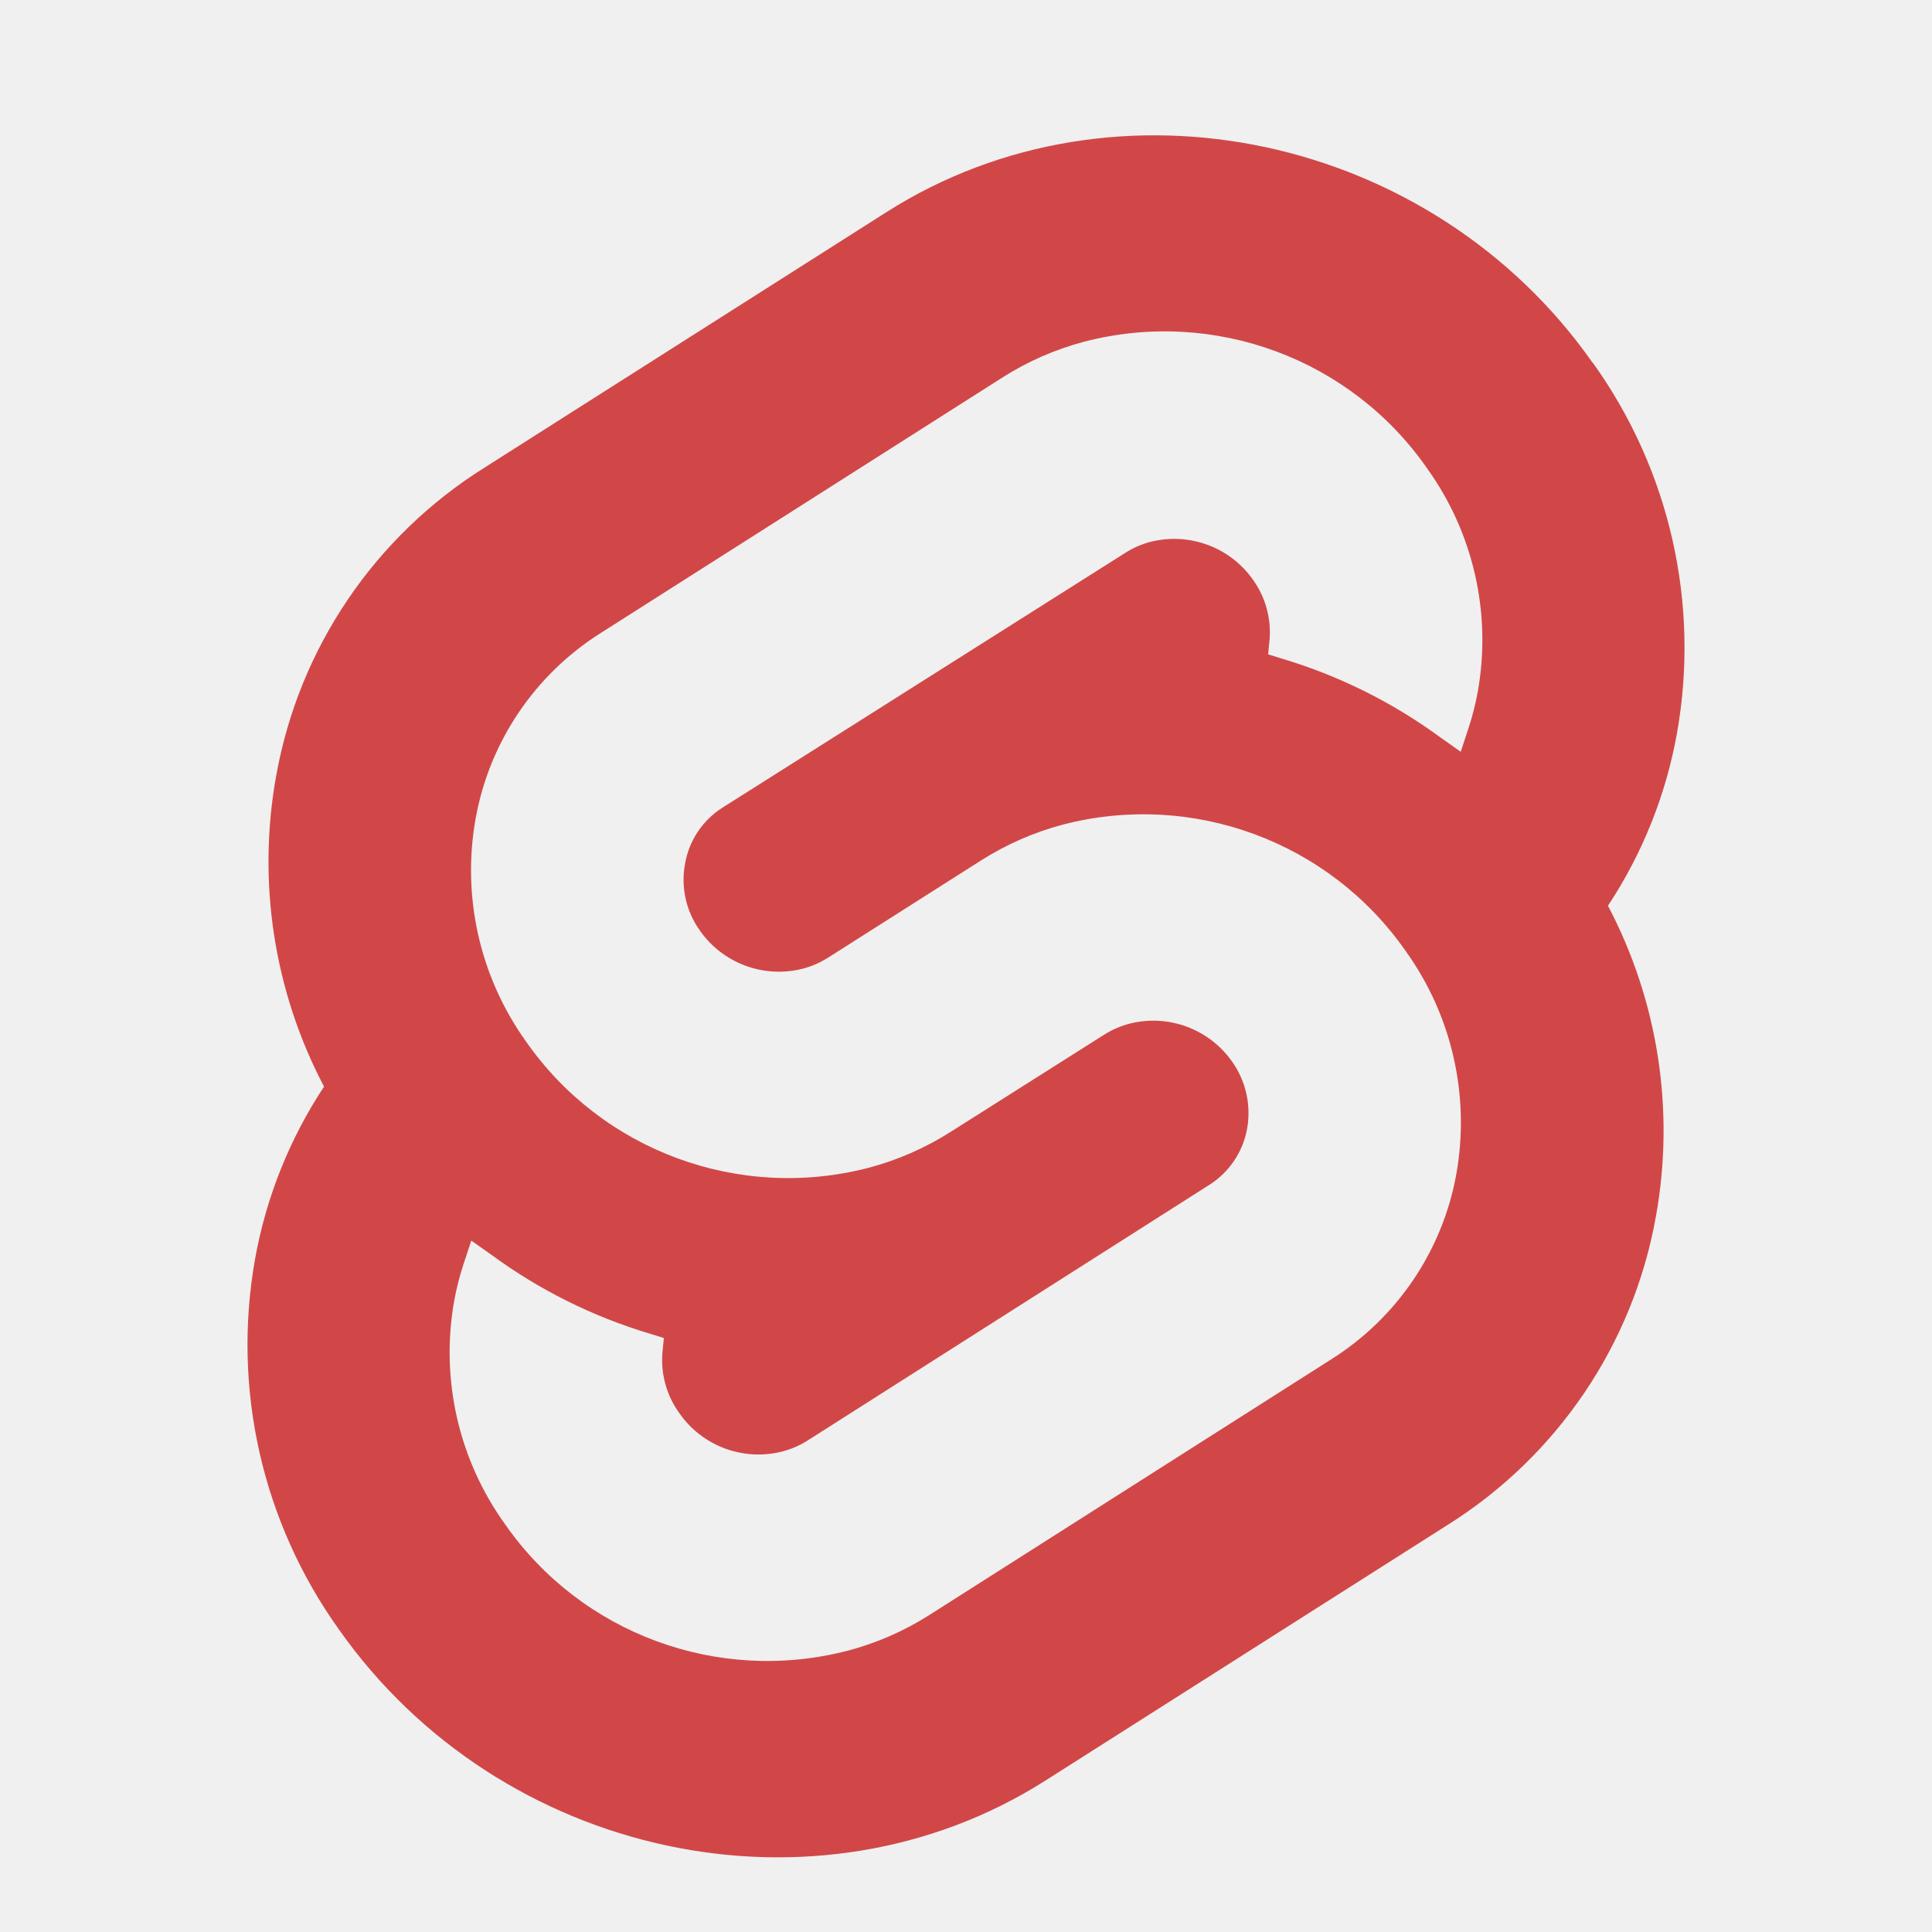
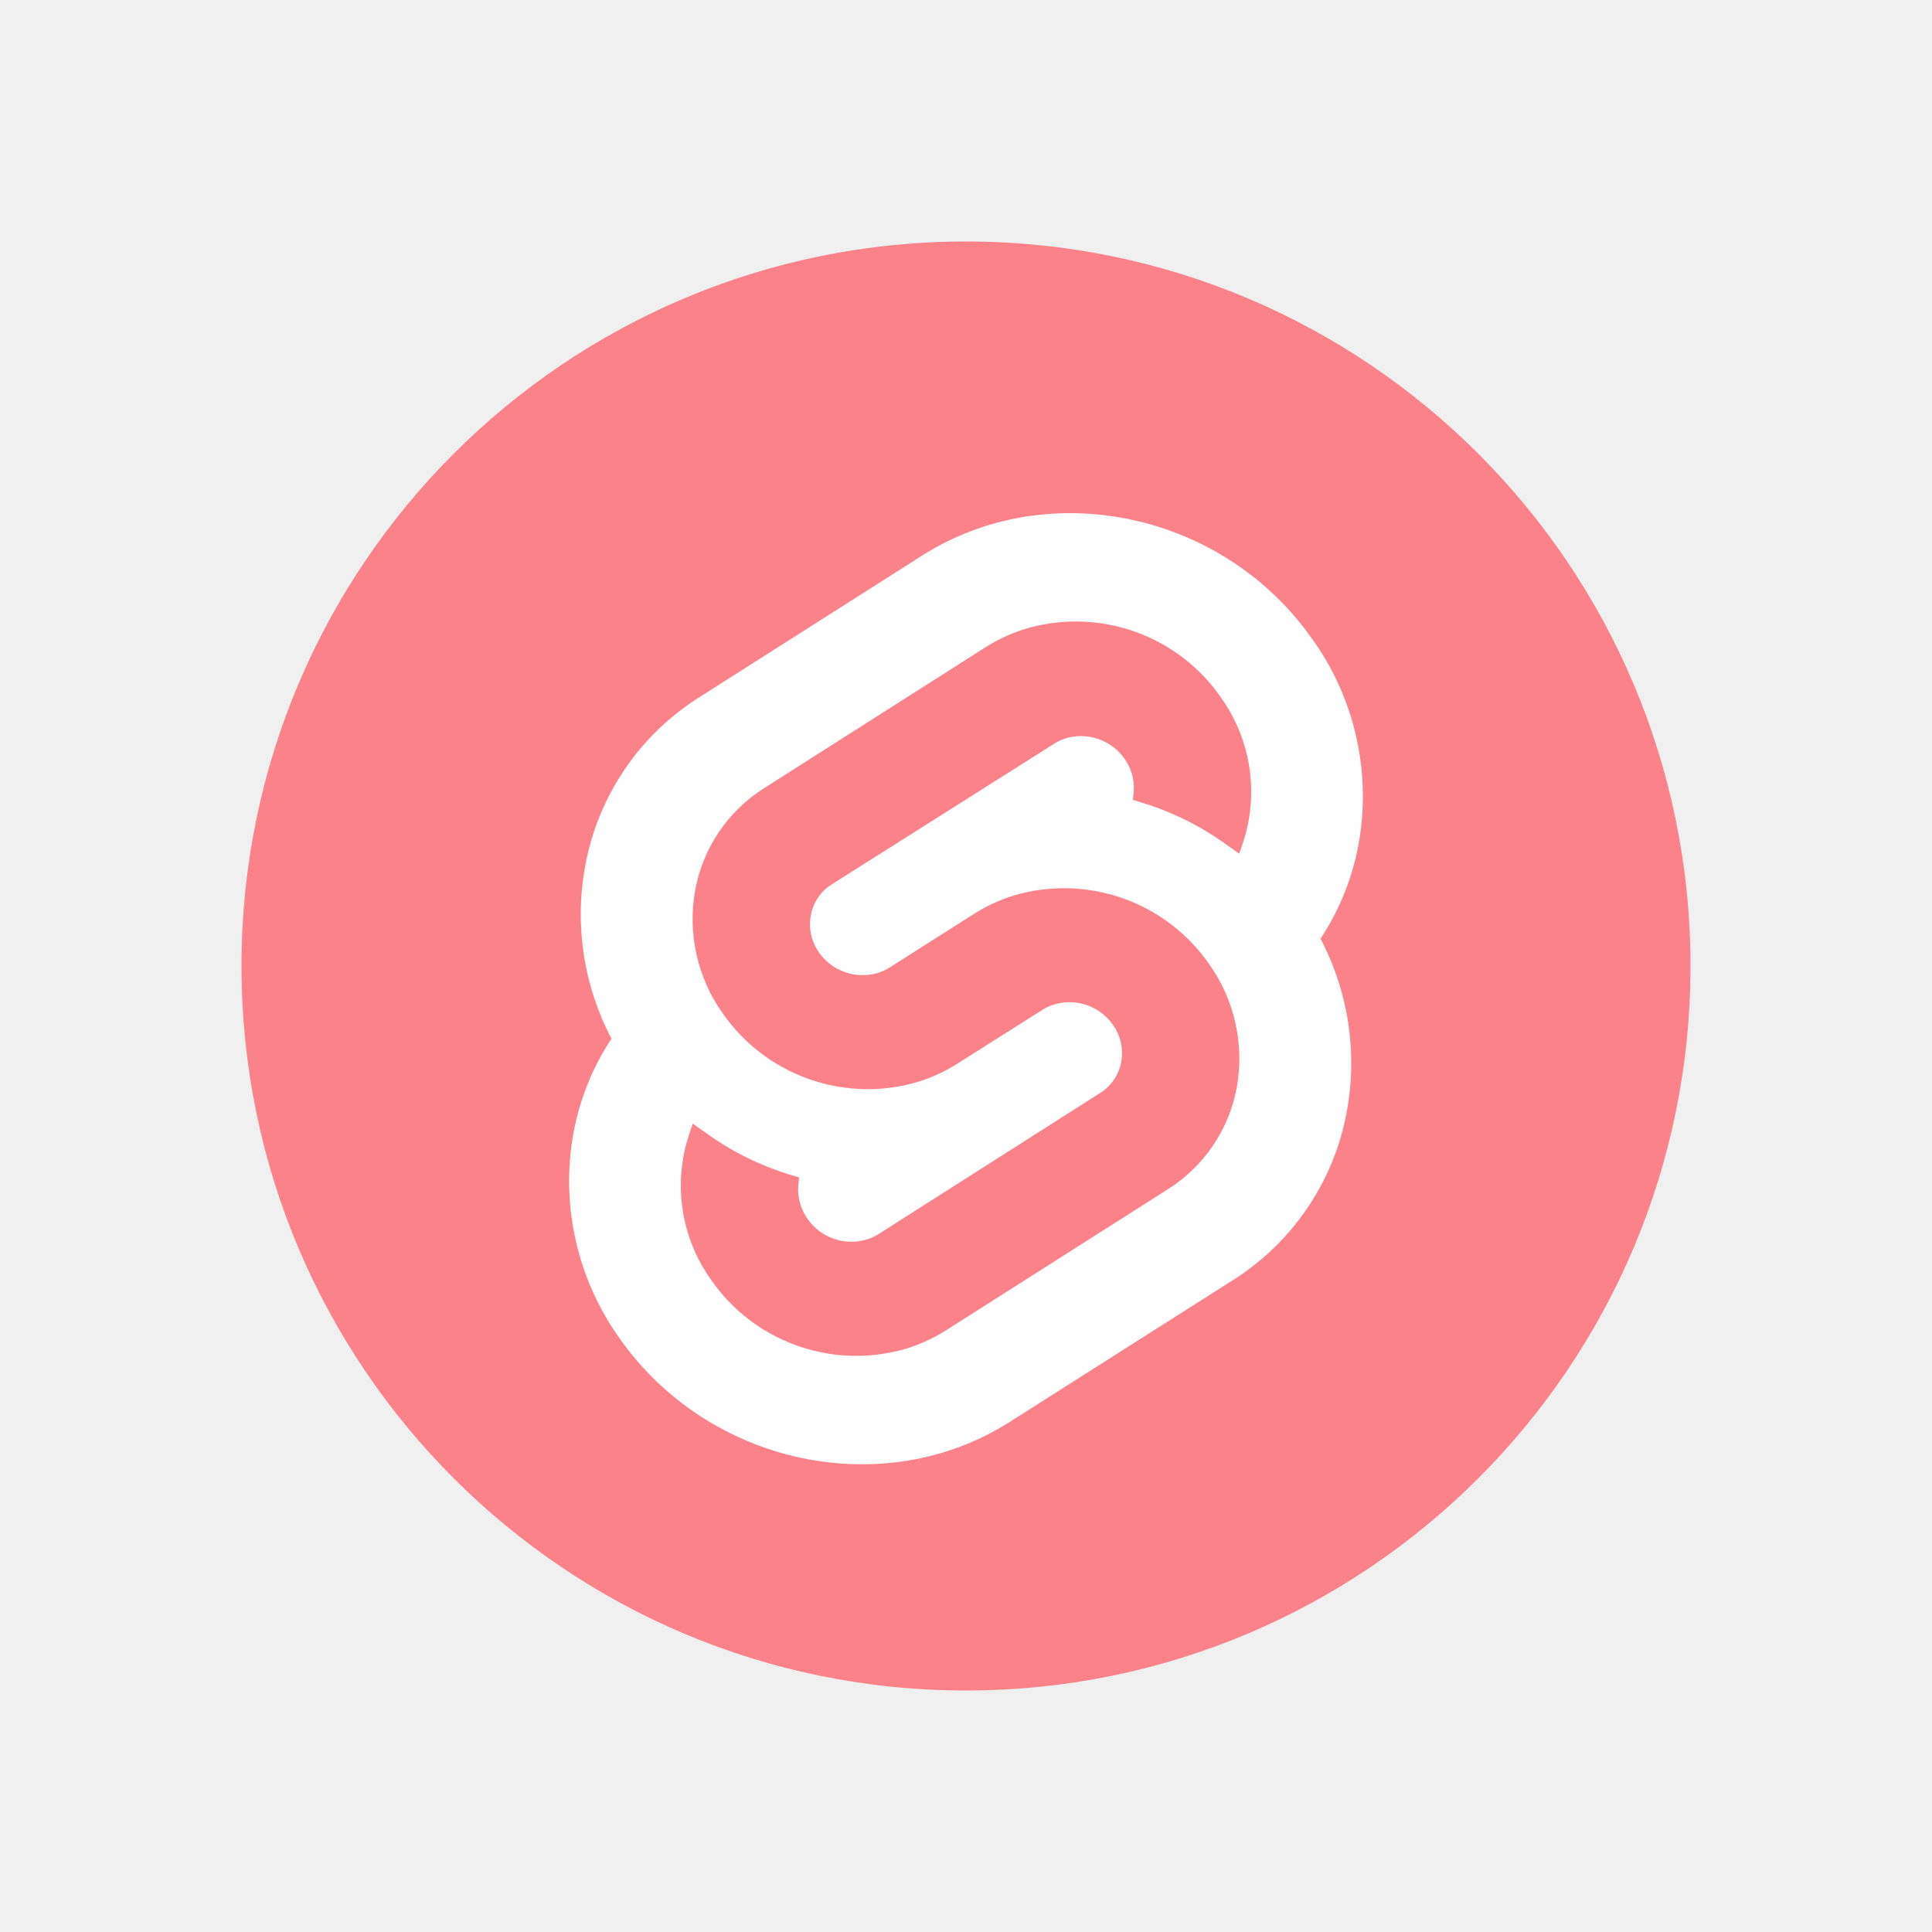
- <svg xmlns="http://www.w3.org/2000/svg" width="32" height="32" viewBox="0 0 32 32">
-   <path fill="#D14748" fill-rule="evenodd" d="M22.383,4.014 L22.383,4.009 C23.657,5.786 24.159,8 23.775,10.15 C23.592,11.168 23.204,12.138 22.633,13.002 C23.466,14.585 23.745,16.4 23.425,18.159 C23.047,20.268 21.793,22.12 19.973,23.26 L13.312,27.494 C9.518,29.904 4.281,28.78 1.615,24.991 C0.342,23.213 -0.158,21 0.225,18.85 C0.408,17.832 0.796,16.862 1.367,15.998 C0.536,14.417 0.257,12.604 0.575,10.846 C0.953,8.736 2.206,6.884 4.027,5.744 L10.688,1.51 C14.482,-0.899 19.728,0.225 22.383,4.014 Z M10.039,25.341 L10.041,25.341 C10.52,25.214 10.976,25.015 11.394,24.749 L18.046,20.517 C19.139,19.83 19.892,18.716 20.121,17.448 C20.352,16.155 20.051,14.824 19.285,13.756 C18.02,11.938 15.752,11.1 13.605,11.658 C13.126,11.785 12.67,11.985 12.252,12.25 L9.712,13.864 C9.585,13.944 9.447,14.004 9.302,14.043 C8.655,14.211 7.971,13.958 7.59,13.41 C7.361,13.088 7.273,12.686 7.348,12.298 C7.416,11.916 7.643,11.58 7.973,11.373 L14.64,7.156 C14.766,7.076 14.903,7.015 15.047,6.977 C15.695,6.809 16.378,7.062 16.759,7.61 C16.962,7.897 17.057,8.246 17.028,8.596 L17.004,8.838 L17.246,8.913 C18.183,9.194 19.064,9.633 19.852,10.21 L20.194,10.452 L20.32,10.07 C20.387,9.867 20.44,9.66 20.478,9.449 C20.707,8.156 20.404,6.824 19.636,5.756 C18.373,3.939 16.105,3.102 13.959,3.659 C13.48,3.786 13.024,3.985 12.606,4.251 L5.954,8.482 C4.861,9.17 4.108,10.284 3.879,11.552 C3.646,12.844 3.945,14.175 4.708,15.244 C5.972,17.062 8.241,17.9 10.388,17.342 C10.867,17.215 11.323,17.015 11.741,16.75 L14.291,15.136 C14.418,15.056 14.556,14.996 14.701,14.957 C15.348,14.789 16.031,15.042 16.412,15.59 C16.639,15.913 16.726,16.314 16.655,16.702 C16.584,17.084 16.356,17.42 16.027,17.627 L9.377,21.859 C9.251,21.939 9.114,21.999 8.97,22.038 C8.314,22.211 7.62,21.951 7.241,21.39 C7.038,21.103 6.943,20.754 6.972,20.404 L6.996,20.162 L6.754,20.087 C5.817,19.806 4.936,19.367 4.148,18.79 L3.806,18.548 L3.68,18.93 C3.613,19.133 3.56,19.34 3.522,19.551 C3.293,20.844 3.596,22.176 4.364,23.244 C5.627,25.06 7.893,25.897 10.039,25.341 Z" transform="translate(4 2)" />
+ <svg xmlns="http://www.w3.org/2000/svg" width="16" height="16" viewBox="0 0 16 16" fill="none">
+   <g id="svelte">
+     <g id="Group">
+       <circle id="Ellipse" cx="8" cy="8" r="6" fill="#FC8289" />
+       <g id="logo">
+         <path id="Combined Shape" fill-rule="evenodd" clip-rule="evenodd" d="M7.638 4.6C8.686 3.935 10.134 4.245 10.867 5.292V5.291C11.219 5.781 11.358 6.393 11.252 6.986C11.201 7.268 11.094 7.535 10.936 7.774C11.166 8.211 11.243 8.712 11.155 9.198C11.051 9.781 10.705 10.292 10.202 10.607L8.362 11.776C7.314 12.442 5.868 12.131 5.132 11.085C4.781 10.594 4.642 9.983 4.748 9.389C4.799 9.108 4.906 8.84 5.064 8.602C4.834 8.165 4.757 7.664 4.845 7.179C4.949 6.596 5.295 6.084 5.798 5.77L7.638 4.6ZM5.891 10.602C6.24 11.104 6.866 11.335 7.458 11.182H7.459C7.591 11.147 7.717 11.091 7.833 11.018L9.67 9.85C9.972 9.66 10.18 9.352 10.243 9.002C10.306 8.645 10.223 8.277 10.012 7.982C9.663 7.48 9.036 7.249 8.443 7.403C8.311 7.438 8.185 7.493 8.07 7.566L7.368 8.012C7.333 8.034 7.295 8.051 7.255 8.062C7.076 8.108 6.887 8.038 6.782 7.887C6.719 7.798 6.695 7.687 6.715 7.58C6.734 7.474 6.797 7.381 6.888 7.324L8.729 6.16C8.764 6.137 8.802 6.121 8.842 6.11C9.02 6.064 9.209 6.134 9.314 6.285C9.37 6.364 9.397 6.461 9.389 6.557L9.382 6.624L9.449 6.645C9.707 6.722 9.951 6.844 10.168 7.003L10.263 7.07L10.298 6.964C10.316 6.908 10.331 6.851 10.341 6.793C10.405 6.436 10.321 6.068 10.109 5.773C9.76 5.271 9.134 5.04 8.541 5.194C8.409 5.229 8.283 5.284 8.167 5.357L6.33 6.526C6.028 6.716 5.821 7.023 5.757 7.373C5.693 7.73 5.775 8.098 5.986 8.393C6.335 8.895 6.962 9.127 7.555 8.973C7.687 8.938 7.813 8.882 7.928 8.809L8.633 8.363C8.668 8.341 8.706 8.325 8.746 8.314C8.925 8.268 9.113 8.337 9.218 8.489C9.281 8.578 9.305 8.689 9.285 8.796C9.266 8.901 9.203 8.994 9.112 9.051L7.276 10.22C7.241 10.242 7.203 10.259 7.163 10.269C6.982 10.317 6.79 10.245 6.686 10.091C6.63 10.011 6.603 9.915 6.611 9.818L6.618 9.751L6.551 9.731C6.293 9.653 6.049 9.532 5.832 9.372L5.737 9.306L5.702 9.411C5.684 9.467 5.669 9.524 5.659 9.583C5.595 9.94 5.679 10.307 5.891 10.602Z" fill="white" />
+       </g>
+     </g>
+   </g>
</svg>
